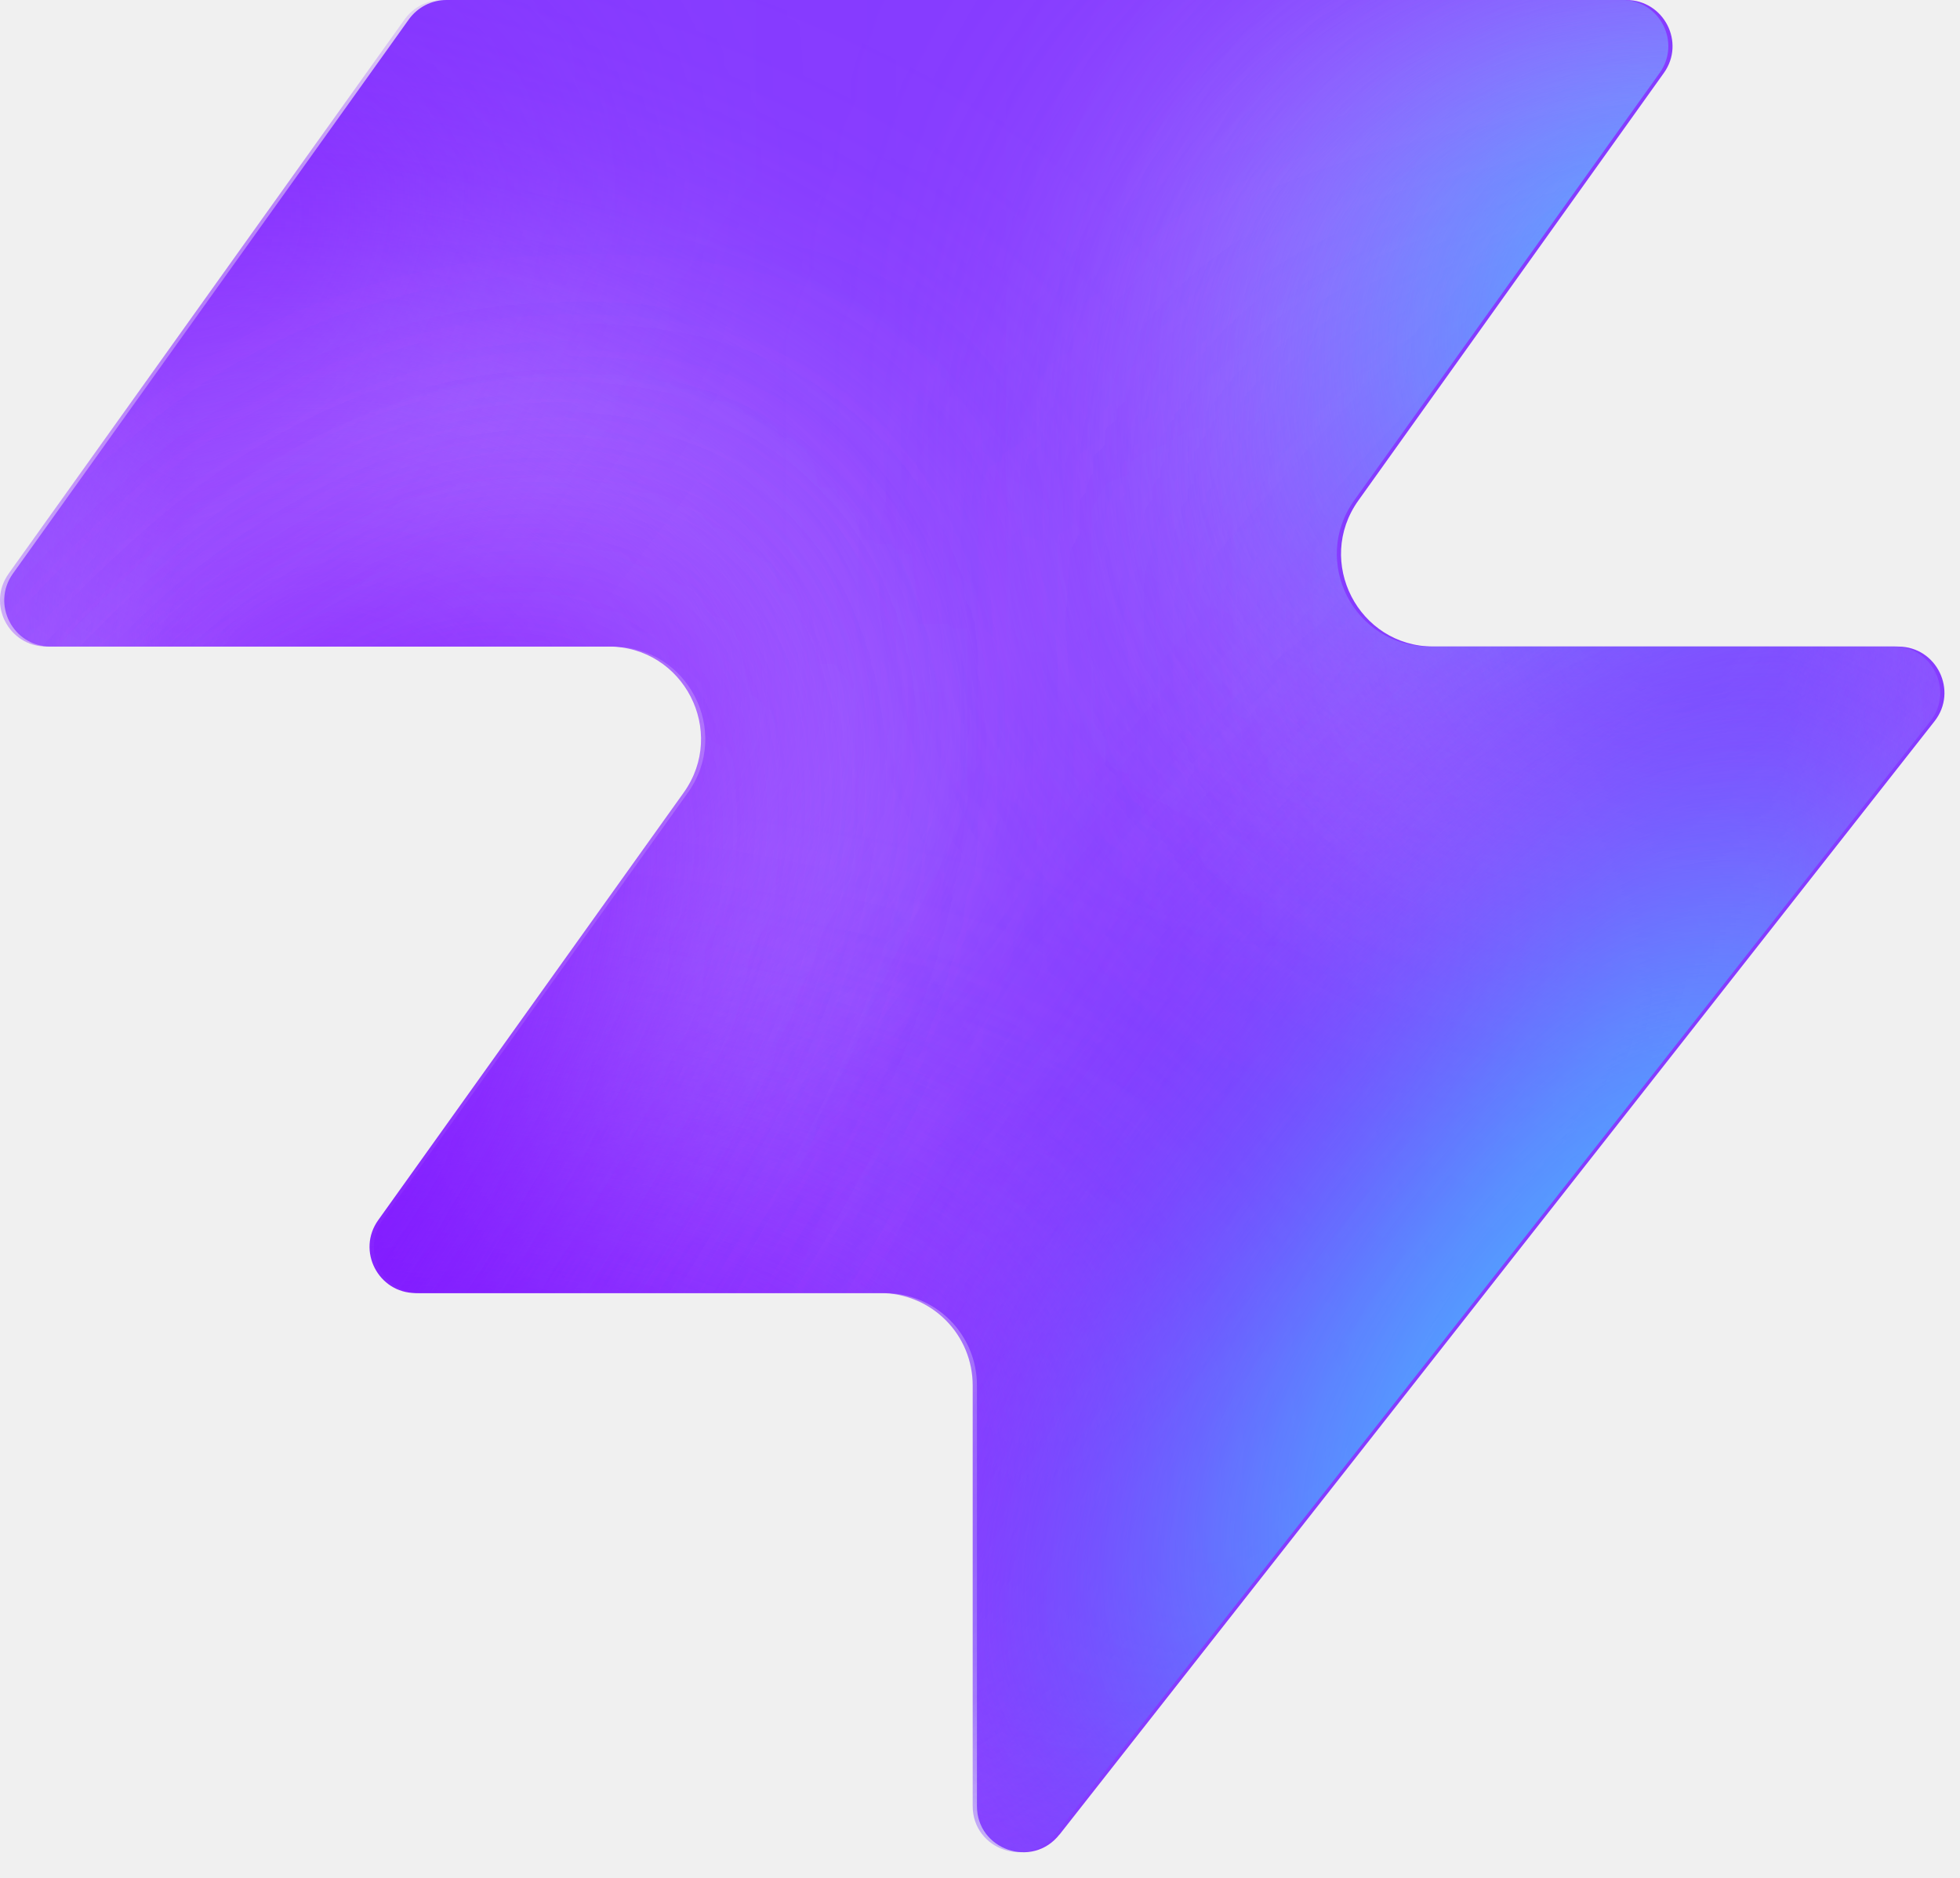
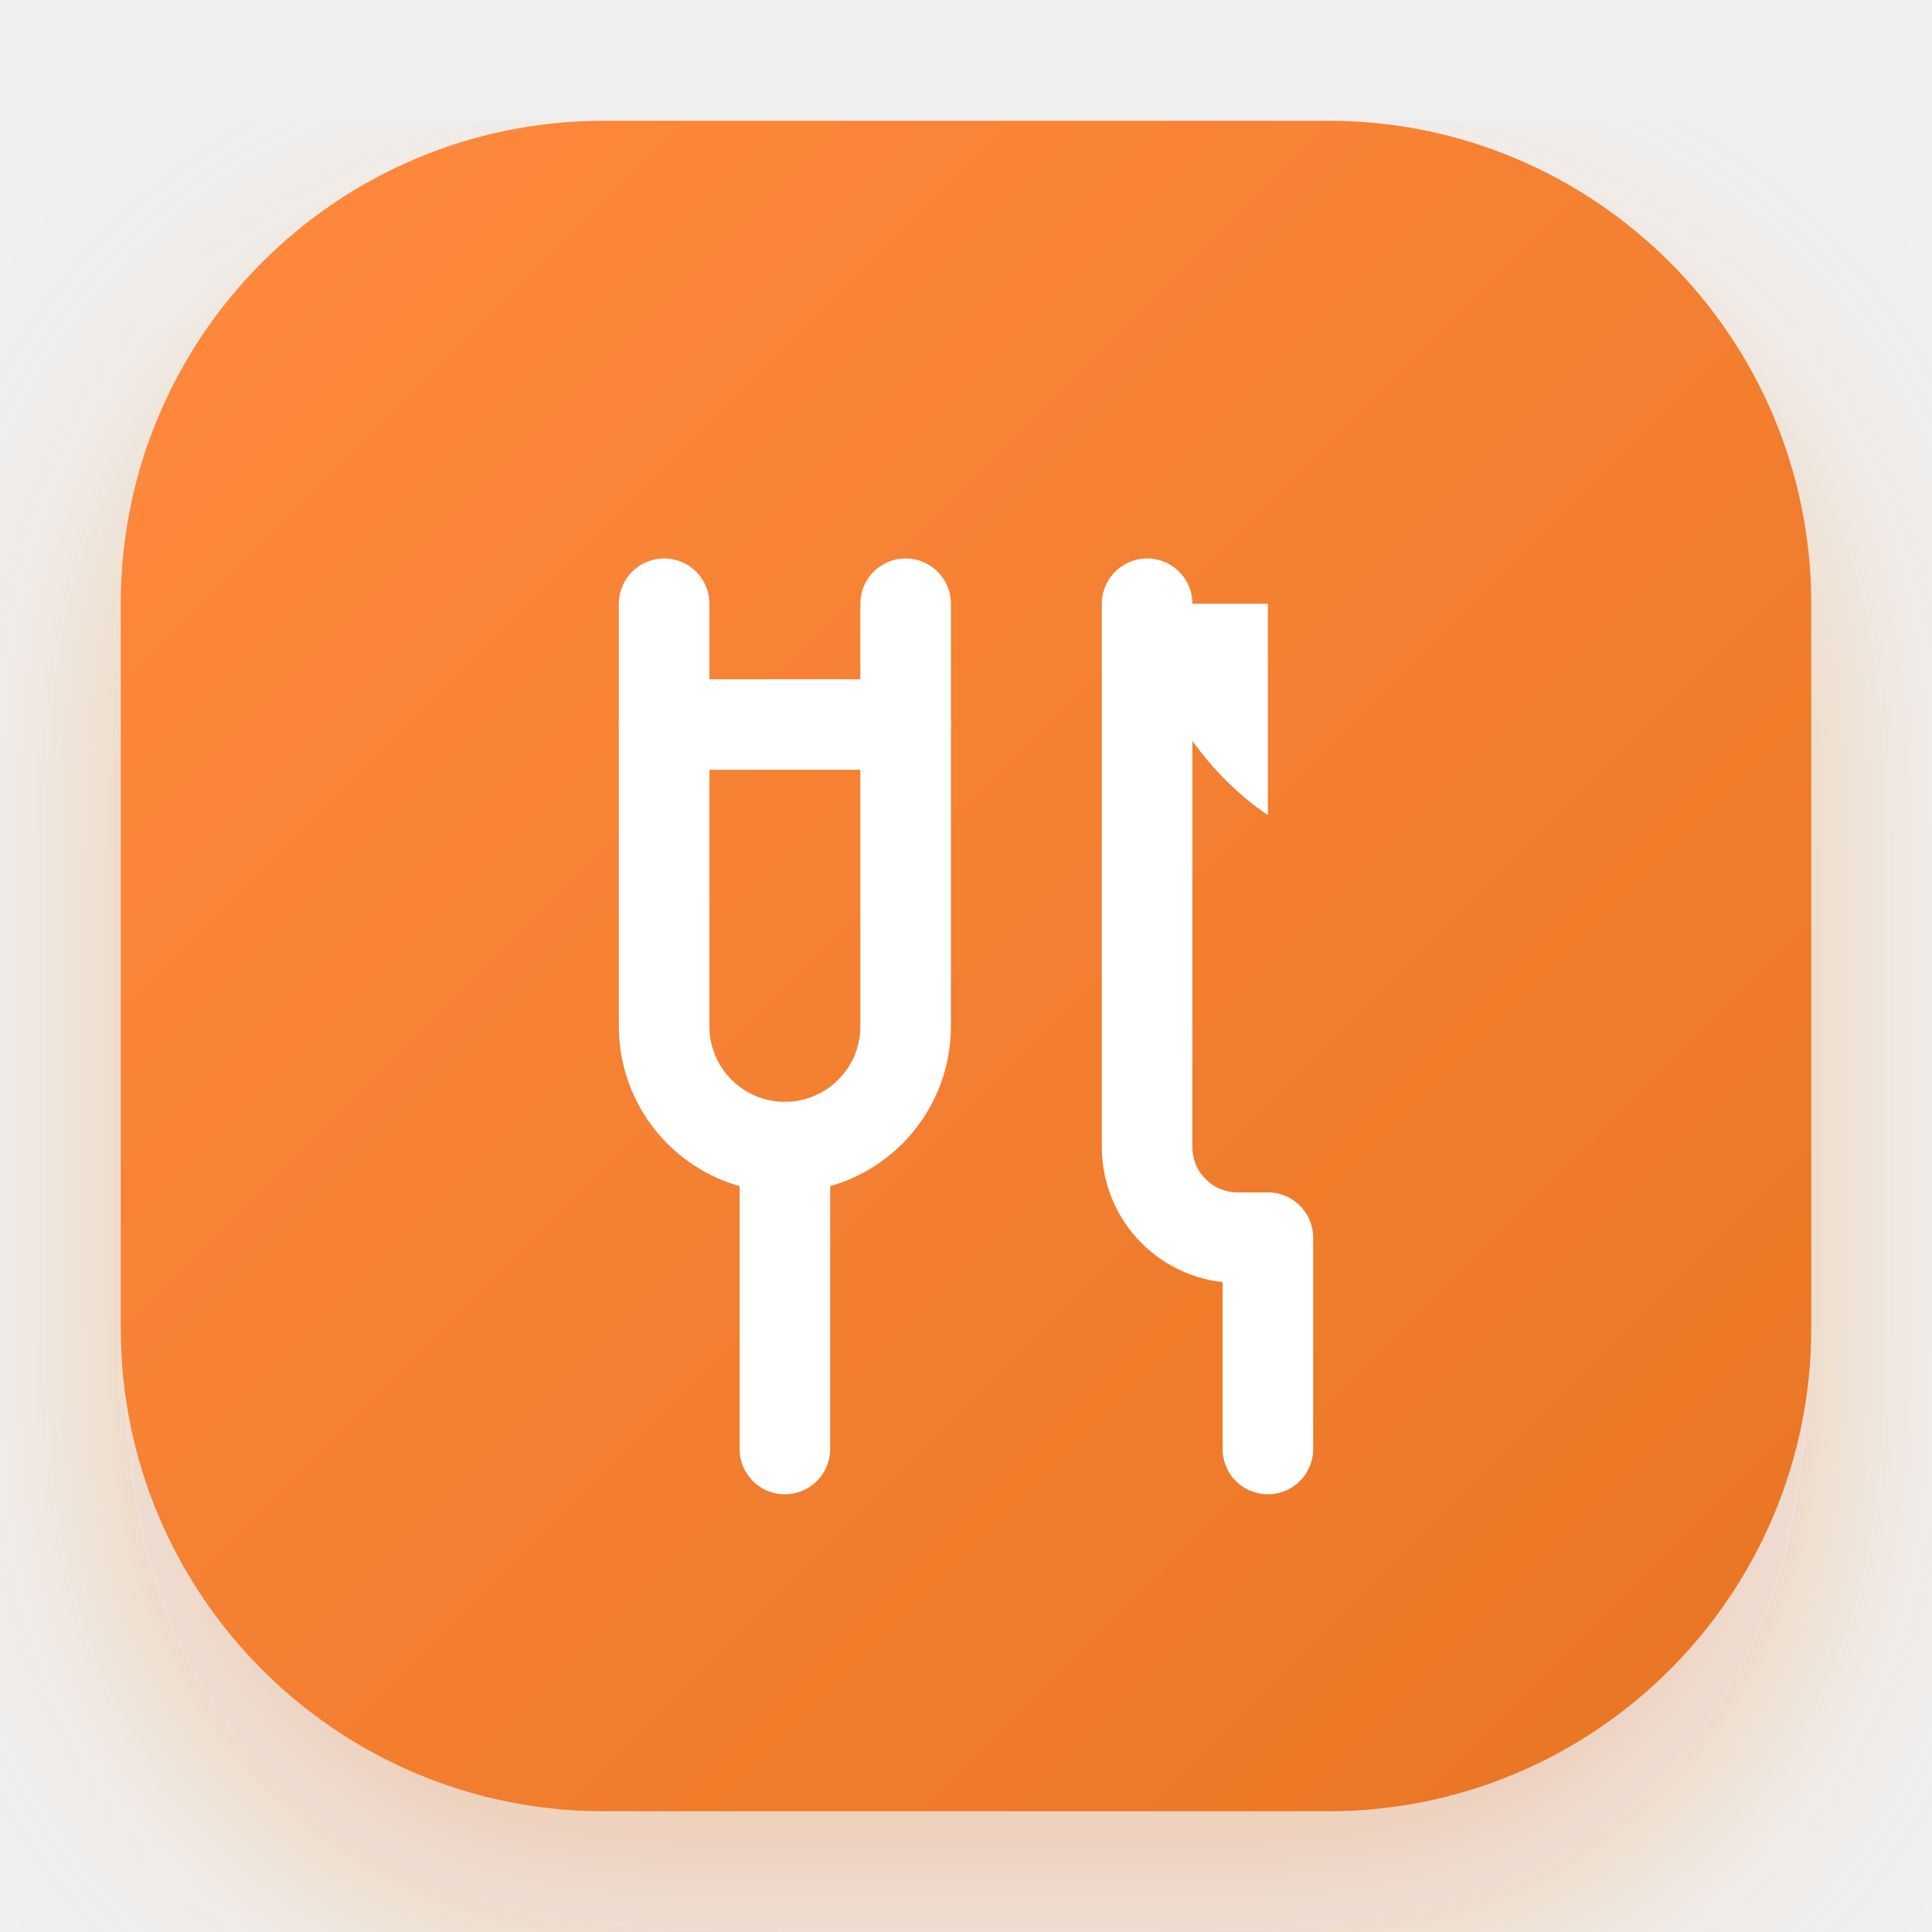
- <svg xmlns="http://www.w3.org/2000/svg" width="48" height="46" fill="none" viewBox="0 0 48 46">
-   <path fill="#863bff" d="M25.946 44.938c-.664.845-2.021.375-2.021-.698V33.937a2.26 2.26 0 0 0-2.262-2.262H10.287c-.92 0-1.456-1.04-.92-1.788l7.48-10.471c1.07-1.497 0-3.578-1.842-3.578H1.237c-.92 0-1.456-1.04-.92-1.788L10.013.474c.214-.297.556-.474.92-.474h28.894c.92 0 1.456 1.04.92 1.788l-7.48 10.471c-1.07 1.498 0 3.579 1.842 3.579h11.377c.943 0 1.473 1.088.89 1.83L25.947 44.94z" style="fill:#863bff;fill:color(display-p3 .525 .23 1);fill-opacity:1" />
-   <mask id="a" width="48" height="46" x="0" y="0" maskUnits="userSpaceOnUse" style="mask-type:alpha">
-     <path fill="#000" d="M25.842 44.938c-.664.844-2.021.375-2.021-.698V33.937a2.26 2.26 0 0 0-2.262-2.262H10.183c-.92 0-1.456-1.04-.92-1.788l7.48-10.471c1.07-1.498 0-3.579-1.842-3.579H1.133c-.92 0-1.456-1.04-.92-1.787L9.91.473c.214-.297.556-.474.92-.474h28.894c.92 0 1.456 1.04.92 1.788l-7.48 10.471c-1.07 1.498 0 3.578 1.842 3.578h11.377c.943 0 1.473 1.088.89 1.832L25.843 44.94z" style="fill:#000;fill-opacity:1" />
-   </mask>
-   <g mask="url(#a)">
-     <g filter="url(#b)">
-       <ellipse cx="5.508" cy="14.704" fill="#ede6ff" rx="5.508" ry="14.704" style="fill:#ede6ff;fill:color(display-p3 .927 .903 1);fill-opacity:1" transform="matrix(.00324 1 1 -.00324 -4.47 31.516)" />
-     </g>
-     <g filter="url(#c)">
-       <ellipse cx="10.399" cy="29.851" fill="#ede6ff" rx="10.399" ry="29.851" style="fill:#ede6ff;fill:color(display-p3 .927 .903 1);fill-opacity:1" transform="matrix(.00324 1 1 -.00324 -39.328 7.883)" />
-     </g>
-     <g filter="url(#d)">
-       <ellipse cx="5.508" cy="30.487" fill="#7e14ff" rx="5.508" ry="30.487" style="fill:#7e14ff;fill:color(display-p3 .492 .077 1);fill-opacity:1" transform="rotate(89.814 -25.913 -14.639)scale(1 -1)" />
-     </g>
-     <g filter="url(#e)">
-       <ellipse cx="5.508" cy="30.599" fill="#7e14ff" rx="5.508" ry="30.599" style="fill:#7e14ff;fill:color(display-p3 .492 .077 1);fill-opacity:1" transform="rotate(89.814 -32.644 -3.334)scale(1 -1)" />
-     </g>
-     <g filter="url(#f)">
-       <ellipse cx="5.508" cy="30.599" fill="#7e14ff" rx="5.508" ry="30.599" style="fill:#7e14ff;fill:color(display-p3 .492 .077 1);fill-opacity:1" transform="matrix(.00324 1 1 -.00324 -34.34 30.47)" />
-     </g>
-     <g filter="url(#g)">
-       <ellipse cx="14.072" cy="22.078" fill="#ede6ff" rx="14.072" ry="22.078" style="fill:#ede6ff;fill:color(display-p3 .927 .903 1);fill-opacity:1" transform="rotate(93.35 24.506 48.493)scale(-1 1)" />
-     </g>
-     <g filter="url(#h)">
-       <ellipse cx="3.47" cy="21.501" fill="#7e14ff" rx="3.47" ry="21.501" style="fill:#7e14ff;fill:color(display-p3 .492 .077 1);fill-opacity:1" transform="rotate(89.009 28.708 47.59)scale(-1 1)" />
-     </g>
-     <g filter="url(#i)">
-       <ellipse cx="3.47" cy="21.501" fill="#7e14ff" rx="3.47" ry="21.501" style="fill:#7e14ff;fill:color(display-p3 .492 .077 1);fill-opacity:1" transform="rotate(89.009 28.708 47.59)scale(-1 1)" />
-     </g>
-     <g filter="url(#j)">
-       <ellipse cx=".387" cy="8.972" fill="#7e14ff" rx="4.407" ry="29.108" style="fill:#7e14ff;fill:color(display-p3 .492 .077 1);fill-opacity:1" transform="rotate(39.51 .387 8.972)" />
-     </g>
-     <g filter="url(#k)">
-       <ellipse cx="47.523" cy="-6.092" fill="#7e14ff" rx="4.407" ry="29.108" style="fill:#7e14ff;fill:color(display-p3 .492 .077 1);fill-opacity:1" transform="rotate(37.892 47.523 -6.092)" />
-     </g>
-     <g filter="url(#l)">
-       <ellipse cx="41.412" cy="6.333" fill="#47bfff" rx="5.971" ry="9.665" style="fill:#47bfff;fill:color(display-p3 .28 .748 1);fill-opacity:1" transform="rotate(37.892 41.412 6.333)" />
-     </g>
-     <g filter="url(#m)">
-       <ellipse cx="-1.879" cy="38.332" fill="#7e14ff" rx="4.407" ry="29.108" style="fill:#7e14ff;fill:color(display-p3 .492 .077 1);fill-opacity:1" transform="rotate(37.892 -1.88 38.332)" />
-     </g>
-     <g filter="url(#n)">
-       <ellipse cx="-1.879" cy="38.332" fill="#7e14ff" rx="4.407" ry="29.108" style="fill:#7e14ff;fill:color(display-p3 .492 .077 1);fill-opacity:1" transform="rotate(37.892 -1.88 38.332)" />
-     </g>
-     <g filter="url(#o)">
-       <ellipse cx="35.651" cy="29.907" fill="#7e14ff" rx="4.407" ry="29.108" style="fill:#7e14ff;fill:color(display-p3 .492 .077 1);fill-opacity:1" transform="rotate(37.892 35.651 29.907)" />
-     </g>
-     <g filter="url(#p)">
-       <ellipse cx="38.418" cy="32.4" fill="#47bfff" rx="5.971" ry="15.297" style="fill:#47bfff;fill:color(display-p3 .28 .748 1);fill-opacity:1" transform="rotate(37.892 38.418 32.4)" />
-     </g>
-   </g>
+ <svg xmlns="http://www.w3.org/2000/svg" viewBox="0 0 64 64" width="64" height="64">
  <defs>
-     <filter id="b" width="60.045" height="41.654" x="-19.77" y="16.149" color-interpolation-filters="sRGB" filterUnits="userSpaceOnUse">
-       <feFlood flood-opacity="0" result="BackgroundImageFix" />
-       <feBlend in="SourceGraphic" in2="BackgroundImageFix" result="shape" />
-       <feGaussianBlur result="effect1_foregroundBlur_2002_17158" stdDeviation="7.659" />
-     </filter>
-     <filter id="c" width="90.34" height="51.437" x="-54.613" y="-7.533" color-interpolation-filters="sRGB" filterUnits="userSpaceOnUse">
-       <feFlood flood-opacity="0" result="BackgroundImageFix" />
-       <feBlend in="SourceGraphic" in2="BackgroundImageFix" result="shape" />
-       <feGaussianBlur result="effect1_foregroundBlur_2002_17158" stdDeviation="7.659" />
-     </filter>
-     <filter id="d" width="79.355" height="29.4" x="-49.64" y="2.03" color-interpolation-filters="sRGB" filterUnits="userSpaceOnUse">
-       <feFlood flood-opacity="0" result="BackgroundImageFix" />
-       <feBlend in="SourceGraphic" in2="BackgroundImageFix" result="shape" />
-       <feGaussianBlur result="effect1_foregroundBlur_2002_17158" stdDeviation="4.596" />
-     </filter>
-     <filter id="e" width="79.579" height="29.4" x="-45.045" y="20.029" color-interpolation-filters="sRGB" filterUnits="userSpaceOnUse">
-       <feFlood flood-opacity="0" result="BackgroundImageFix" />
-       <feBlend in="SourceGraphic" in2="BackgroundImageFix" result="shape" />
-       <feGaussianBlur result="effect1_foregroundBlur_2002_17158" stdDeviation="4.596" />
-     </filter>
-     <filter id="f" width="79.579" height="29.4" x="-43.513" y="21.178" color-interpolation-filters="sRGB" filterUnits="userSpaceOnUse">
-       <feFlood flood-opacity="0" result="BackgroundImageFix" />
-       <feBlend in="SourceGraphic" in2="BackgroundImageFix" result="shape" />
-       <feGaussianBlur result="effect1_foregroundBlur_2002_17158" stdDeviation="4.596" />
-     </filter>
-     <filter id="g" width="74.749" height="58.852" x="15.756" y="-17.901" color-interpolation-filters="sRGB" filterUnits="userSpaceOnUse">
-       <feFlood flood-opacity="0" result="BackgroundImageFix" />
-       <feBlend in="SourceGraphic" in2="BackgroundImageFix" result="shape" />
-       <feGaussianBlur result="effect1_foregroundBlur_2002_17158" stdDeviation="7.659" />
-     </filter>
-     <filter id="h" width="61.377" height="25.362" x="23.548" y="2.284" color-interpolation-filters="sRGB" filterUnits="userSpaceOnUse">
-       <feFlood flood-opacity="0" result="BackgroundImageFix" />
-       <feBlend in="SourceGraphic" in2="BackgroundImageFix" result="shape" />
-       <feGaussianBlur result="effect1_foregroundBlur_2002_17158" stdDeviation="4.596" />
-     </filter>
-     <filter id="i" width="61.377" height="25.362" x="23.548" y="2.284" color-interpolation-filters="sRGB" filterUnits="userSpaceOnUse">
-       <feFlood flood-opacity="0" result="BackgroundImageFix" />
-       <feBlend in="SourceGraphic" in2="BackgroundImageFix" result="shape" />
-       <feGaussianBlur result="effect1_foregroundBlur_2002_17158" stdDeviation="4.596" />
-     </filter>
-     <filter id="j" width="56.045" height="63.649" x="-27.636" y="-22.853" color-interpolation-filters="sRGB" filterUnits="userSpaceOnUse">
-       <feFlood flood-opacity="0" result="BackgroundImageFix" />
-       <feBlend in="SourceGraphic" in2="BackgroundImageFix" result="shape" />
-       <feGaussianBlur result="effect1_foregroundBlur_2002_17158" stdDeviation="4.596" />
-     </filter>
-     <filter id="k" width="54.814" height="64.646" x="20.116" y="-38.415" color-interpolation-filters="sRGB" filterUnits="userSpaceOnUse">
-       <feFlood flood-opacity="0" result="BackgroundImageFix" />
-       <feBlend in="SourceGraphic" in2="BackgroundImageFix" result="shape" />
-       <feGaussianBlur result="effect1_foregroundBlur_2002_17158" stdDeviation="4.596" />
-     </filter>
-     <filter id="l" width="33.541" height="35.313" x="24.641" y="-11.323" color-interpolation-filters="sRGB" filterUnits="userSpaceOnUse">
-       <feFlood flood-opacity="0" result="BackgroundImageFix" />
-       <feBlend in="SourceGraphic" in2="BackgroundImageFix" result="shape" />
-       <feGaussianBlur result="effect1_foregroundBlur_2002_17158" stdDeviation="4.596" />
-     </filter>
-     <filter id="m" width="54.814" height="64.646" x="-29.286" y="6.009" color-interpolation-filters="sRGB" filterUnits="userSpaceOnUse">
-       <feFlood flood-opacity="0" result="BackgroundImageFix" />
-       <feBlend in="SourceGraphic" in2="BackgroundImageFix" result="shape" />
-       <feGaussianBlur result="effect1_foregroundBlur_2002_17158" stdDeviation="4.596" />
-     </filter>
-     <filter id="n" width="54.814" height="64.646" x="-29.286" y="6.009" color-interpolation-filters="sRGB" filterUnits="userSpaceOnUse">
-       <feFlood flood-opacity="0" result="BackgroundImageFix" />
-       <feBlend in="SourceGraphic" in2="BackgroundImageFix" result="shape" />
-       <feGaussianBlur result="effect1_foregroundBlur_2002_17158" stdDeviation="4.596" />
-     </filter>
-     <filter id="o" width="54.814" height="64.646" x="8.244" y="-2.416" color-interpolation-filters="sRGB" filterUnits="userSpaceOnUse">
-       <feFlood flood-opacity="0" result="BackgroundImageFix" />
-       <feBlend in="SourceGraphic" in2="BackgroundImageFix" result="shape" />
-       <feGaussianBlur result="effect1_foregroundBlur_2002_17158" stdDeviation="4.596" />
-     </filter>
-     <filter id="p" width="39.409" height="43.623" x="18.713" y="10.588" color-interpolation-filters="sRGB" filterUnits="userSpaceOnUse">
-       <feFlood flood-opacity="0" result="BackgroundImageFix" />
-       <feBlend in="SourceGraphic" in2="BackgroundImageFix" result="shape" />
-       <feGaussianBlur result="effect1_foregroundBlur_2002_17158" stdDeviation="4.596" />
+     <linearGradient id="restohub_grad" x1="0%" y1="0%" x2="100%" y2="100%">
+       <stop offset="0%" stop-color="#FF8A3D" />
+       <stop offset="100%" stop-color="#E87524" />
+     </linearGradient>
+     <filter id="restohub_shadow" x="-10%" y="-10%" width="120%" height="120%">
+       <feDropShadow dx="0" dy="4" stdDeviation="4" flood-color="#E87524" flood-opacity="0.3" />
    </filter>
  </defs>
+   <rect x="4" y="4" width="56" height="56" rx="16" fill="url(#restohub_grad)" filter="url(#restohub_shadow)" />
+   <path d="M22 20v14a4 4 0 0 0 4 4h0a4 4 0 0 0 4-4V20" fill="none" stroke="#FFFFFF" stroke-width="3" stroke-linecap="round" stroke-linejoin="round" />
+   <path d="M26 38v10M22 24h8" fill="none" stroke="#FFFFFF" stroke-width="3" stroke-linecap="round" stroke-linejoin="round" />
+   <path d="M38 20v18a3 3 0 0 0 3 3h1v7" fill="none" stroke="#FFFFFF" stroke-width="3" stroke-linecap="round" stroke-linejoin="round" />
+   <path d="M38 20c0 4.5 4 7 4 7V20z" fill="#FFFFFF" />
</svg>
